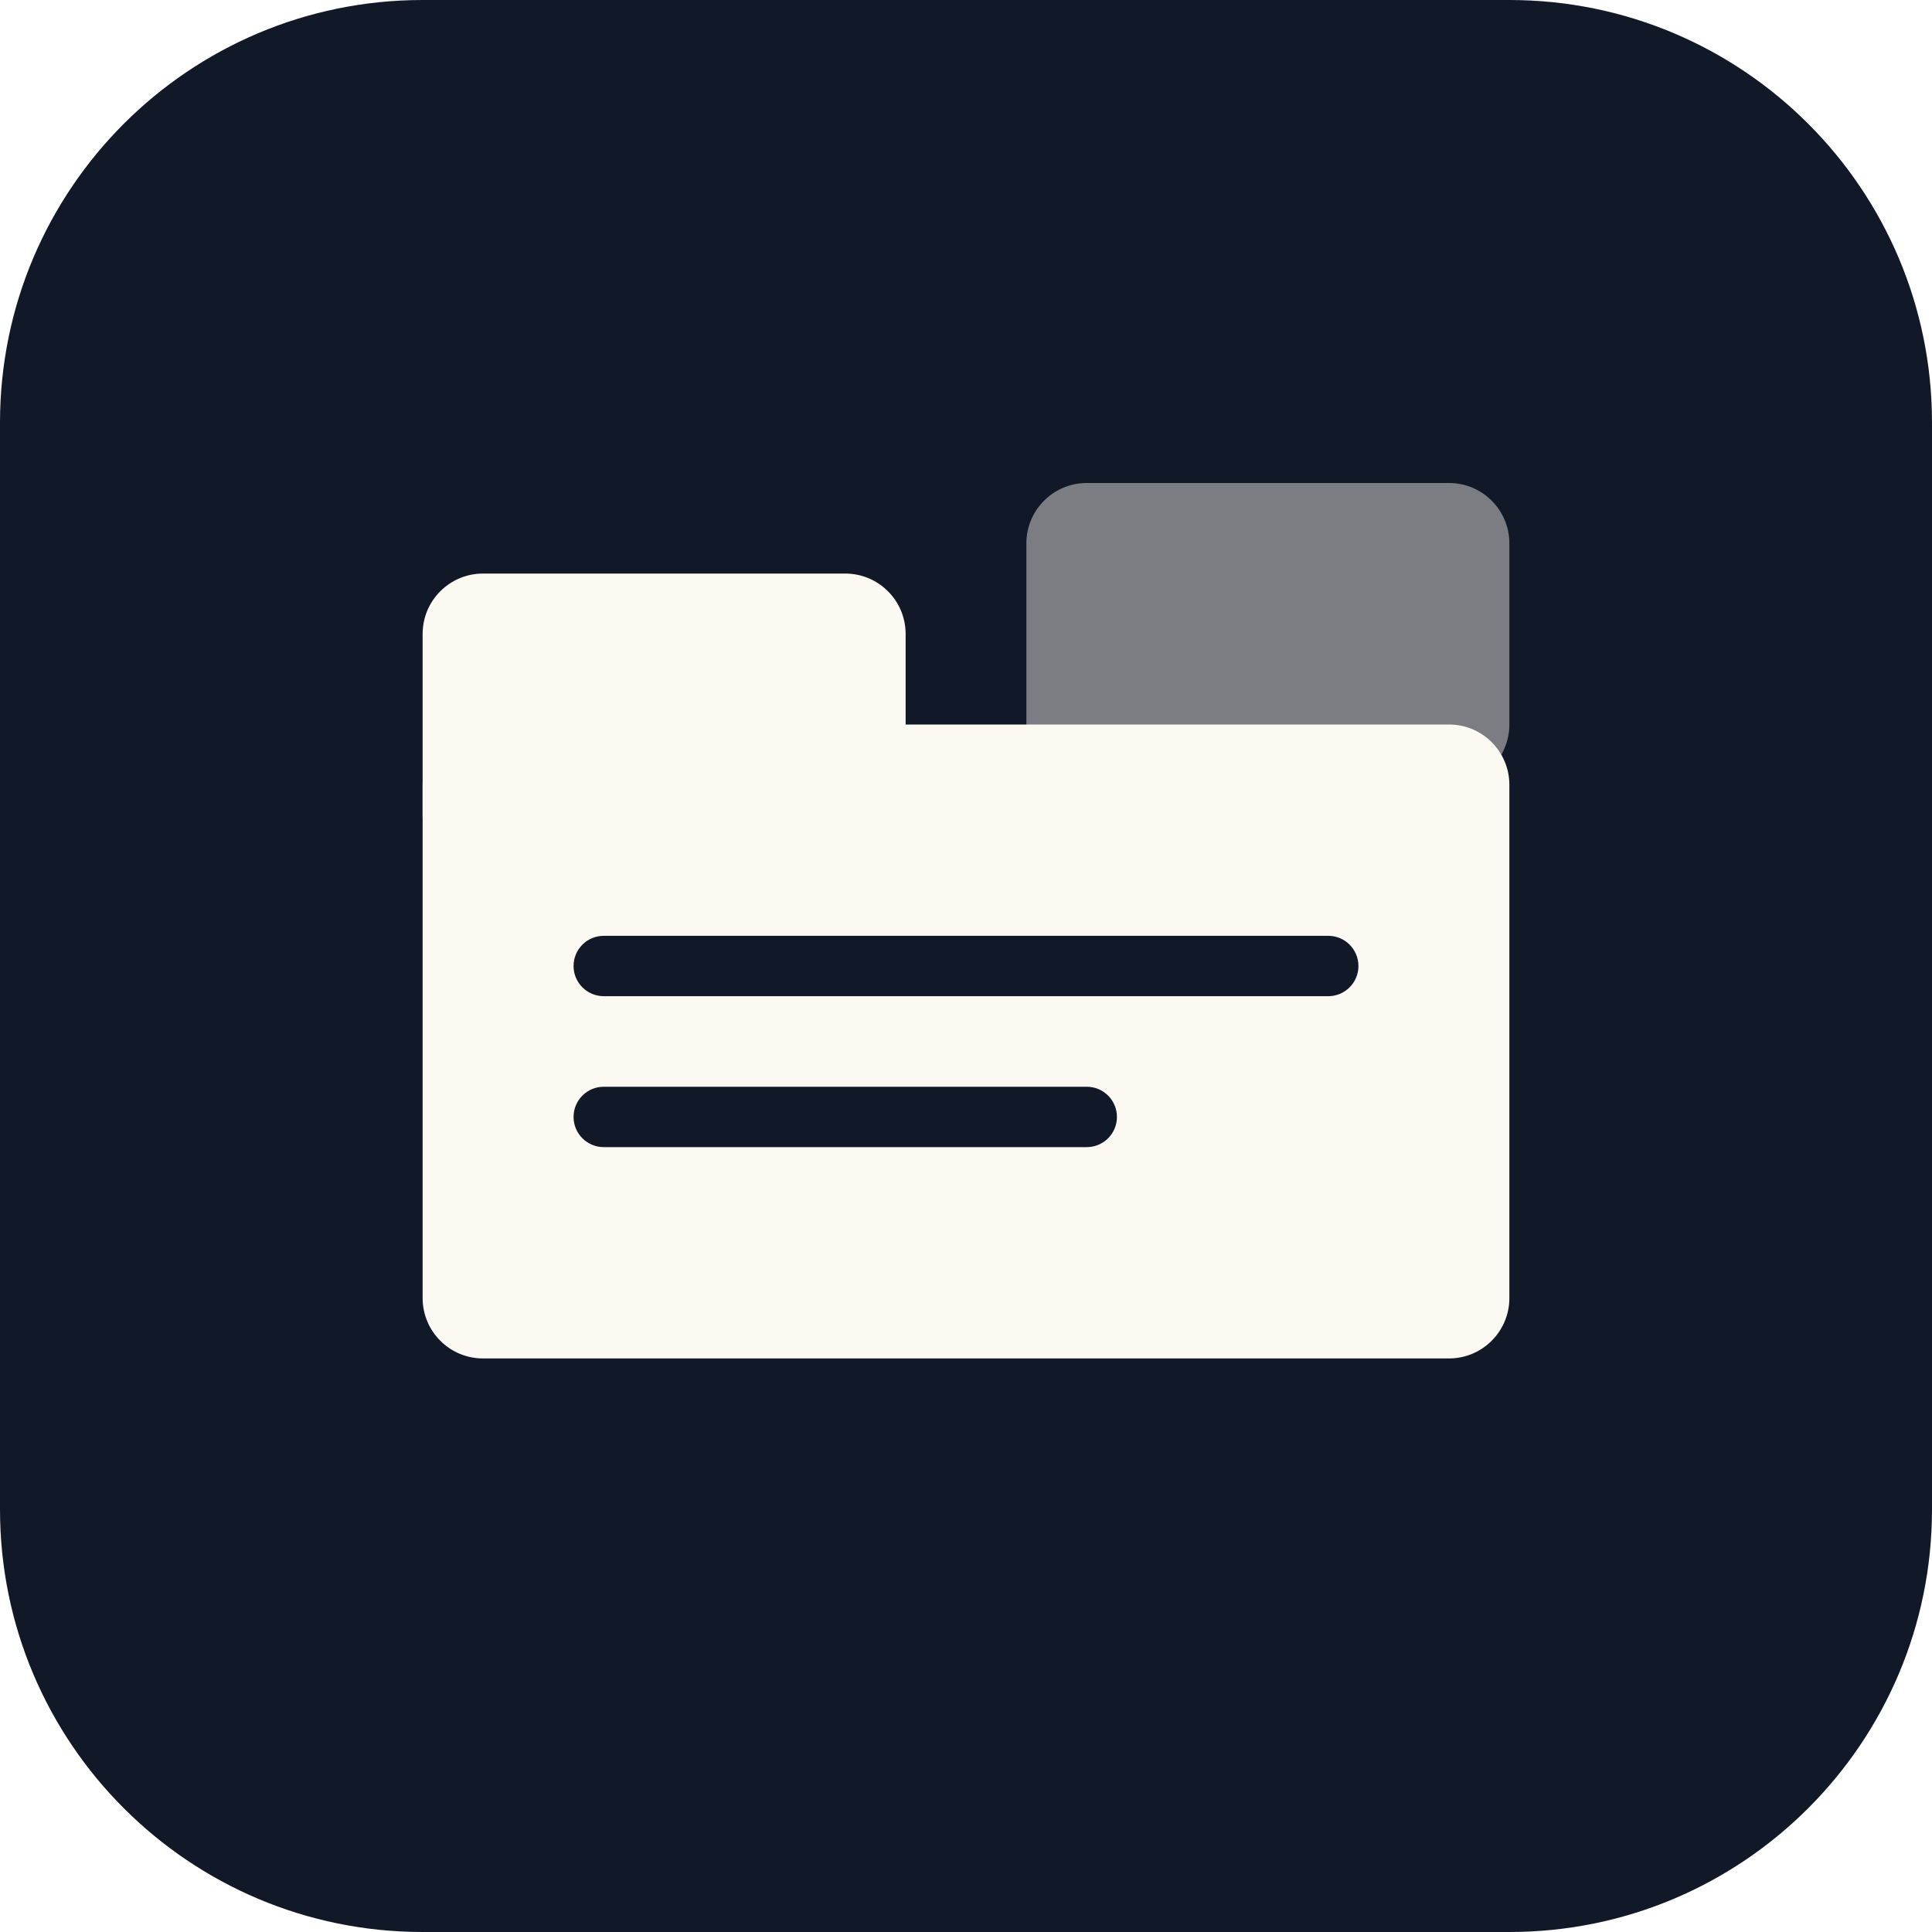
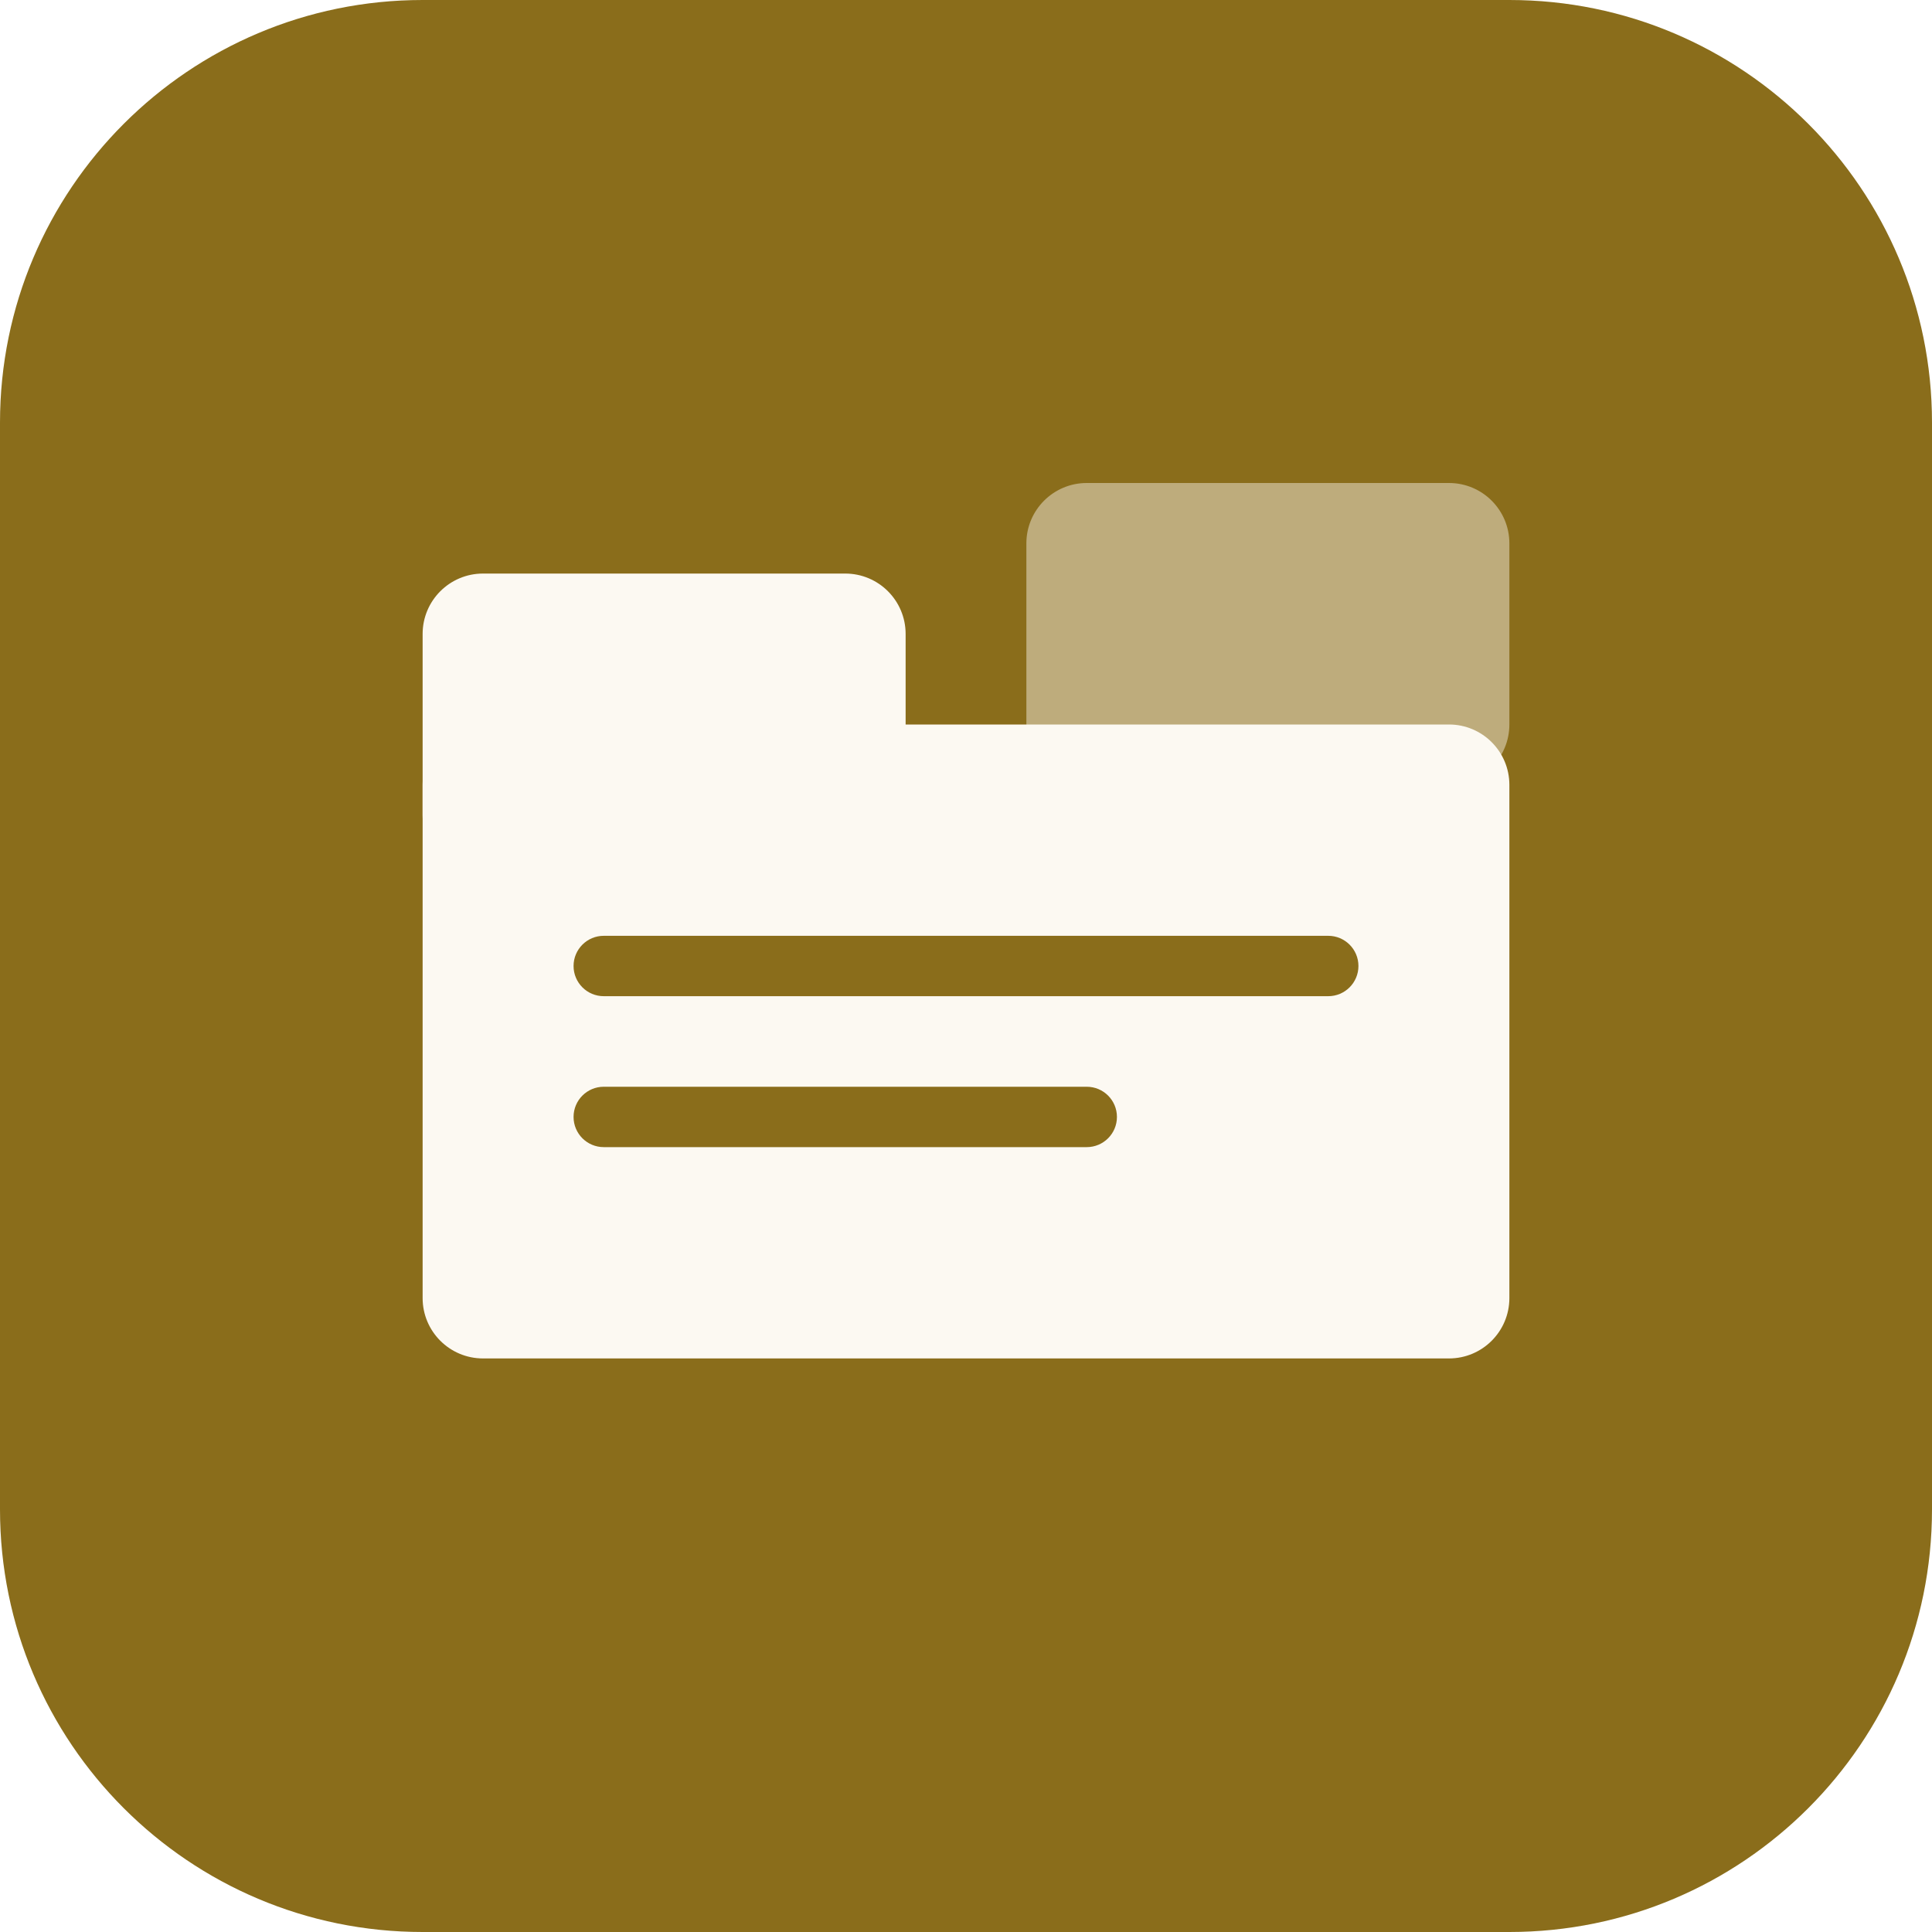
<svg xmlns="http://www.w3.org/2000/svg" viewBox="0 0 512 512" width="512" height="512">
-   <rect width="512" height="512" rx="112" fill="#111827" />
+   <rect width="512" height="512" rx="112" fill="#8a6d1b" />
  <rect x="272" y="128" width="128" height="80" rx="16" fill="#FCF9F2" opacity=".45" />
  <g fill="#FCF9F2">
    <rect x="112" y="152" width="128" height="80" rx="16" />
    <rect x="112" y="192" width="288" height="168" rx="16" />
  </g>
-   <g fill="#111827">
+   <g fill="#8a6d1b">
    <rect x="152" y="248" width="208" height="16" rx="8" />
    <rect x="152" y="288" width="144" height="16" rx="8" />
  </g>
</svg>
